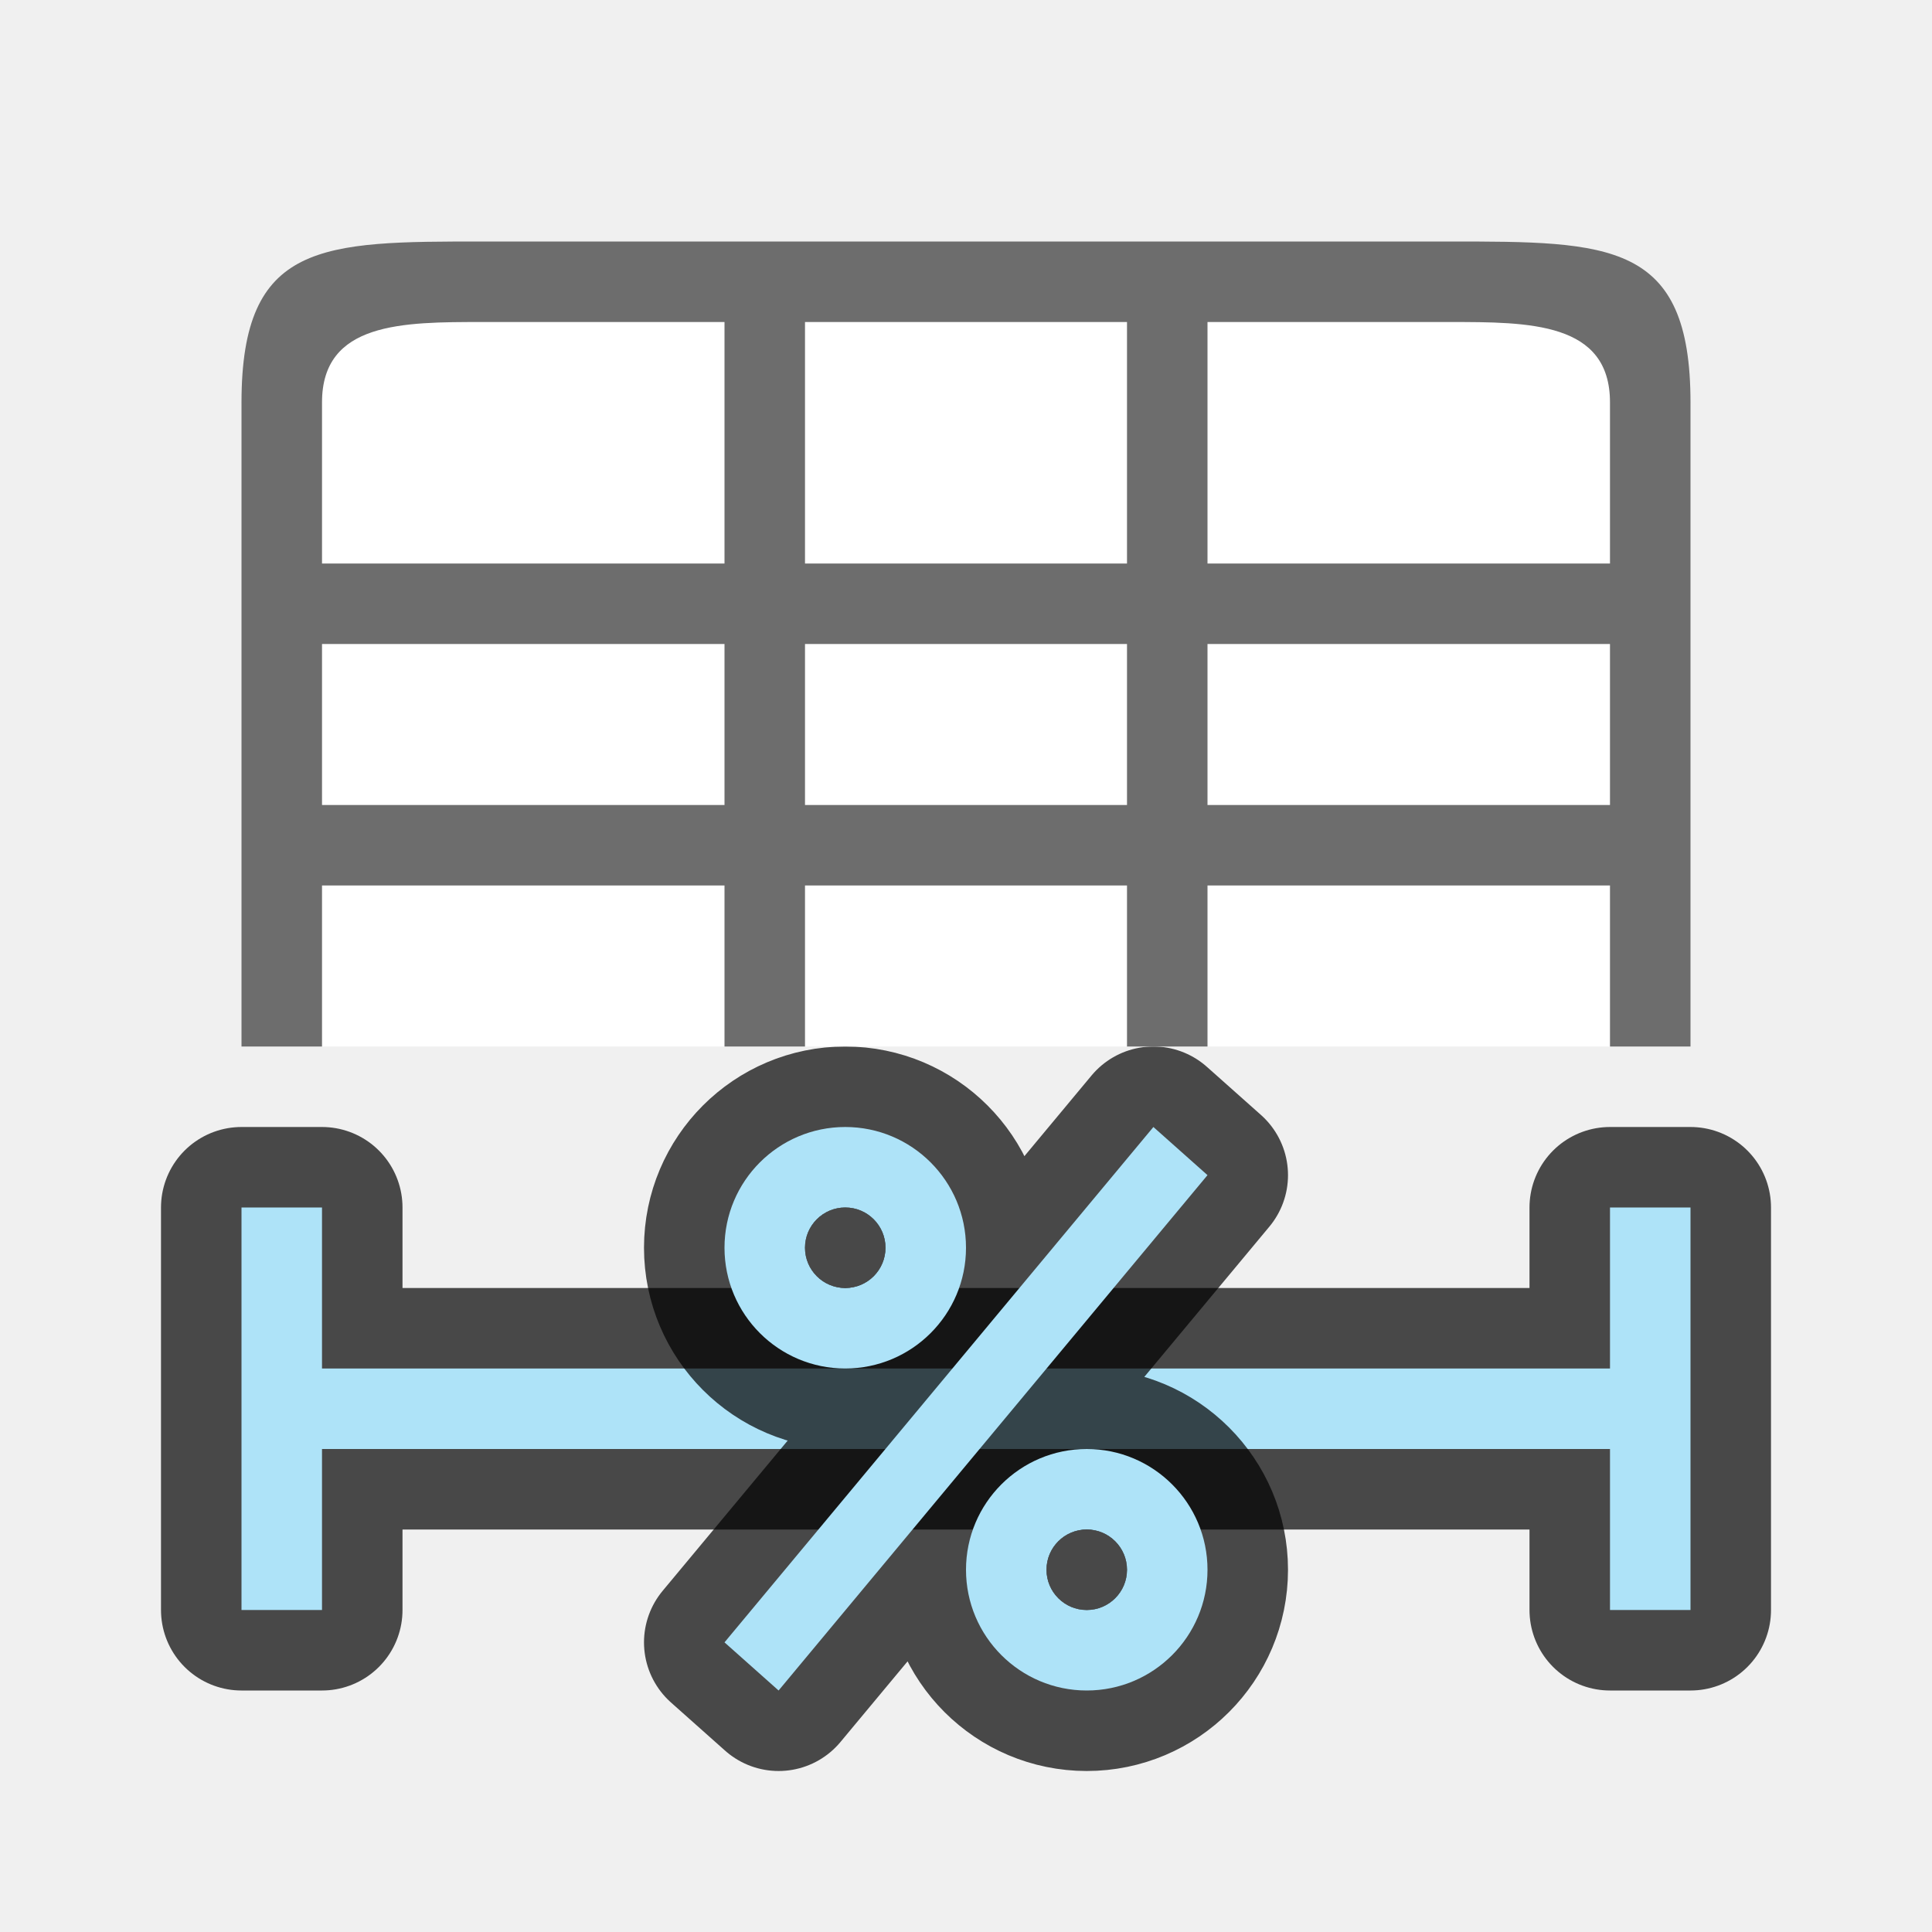
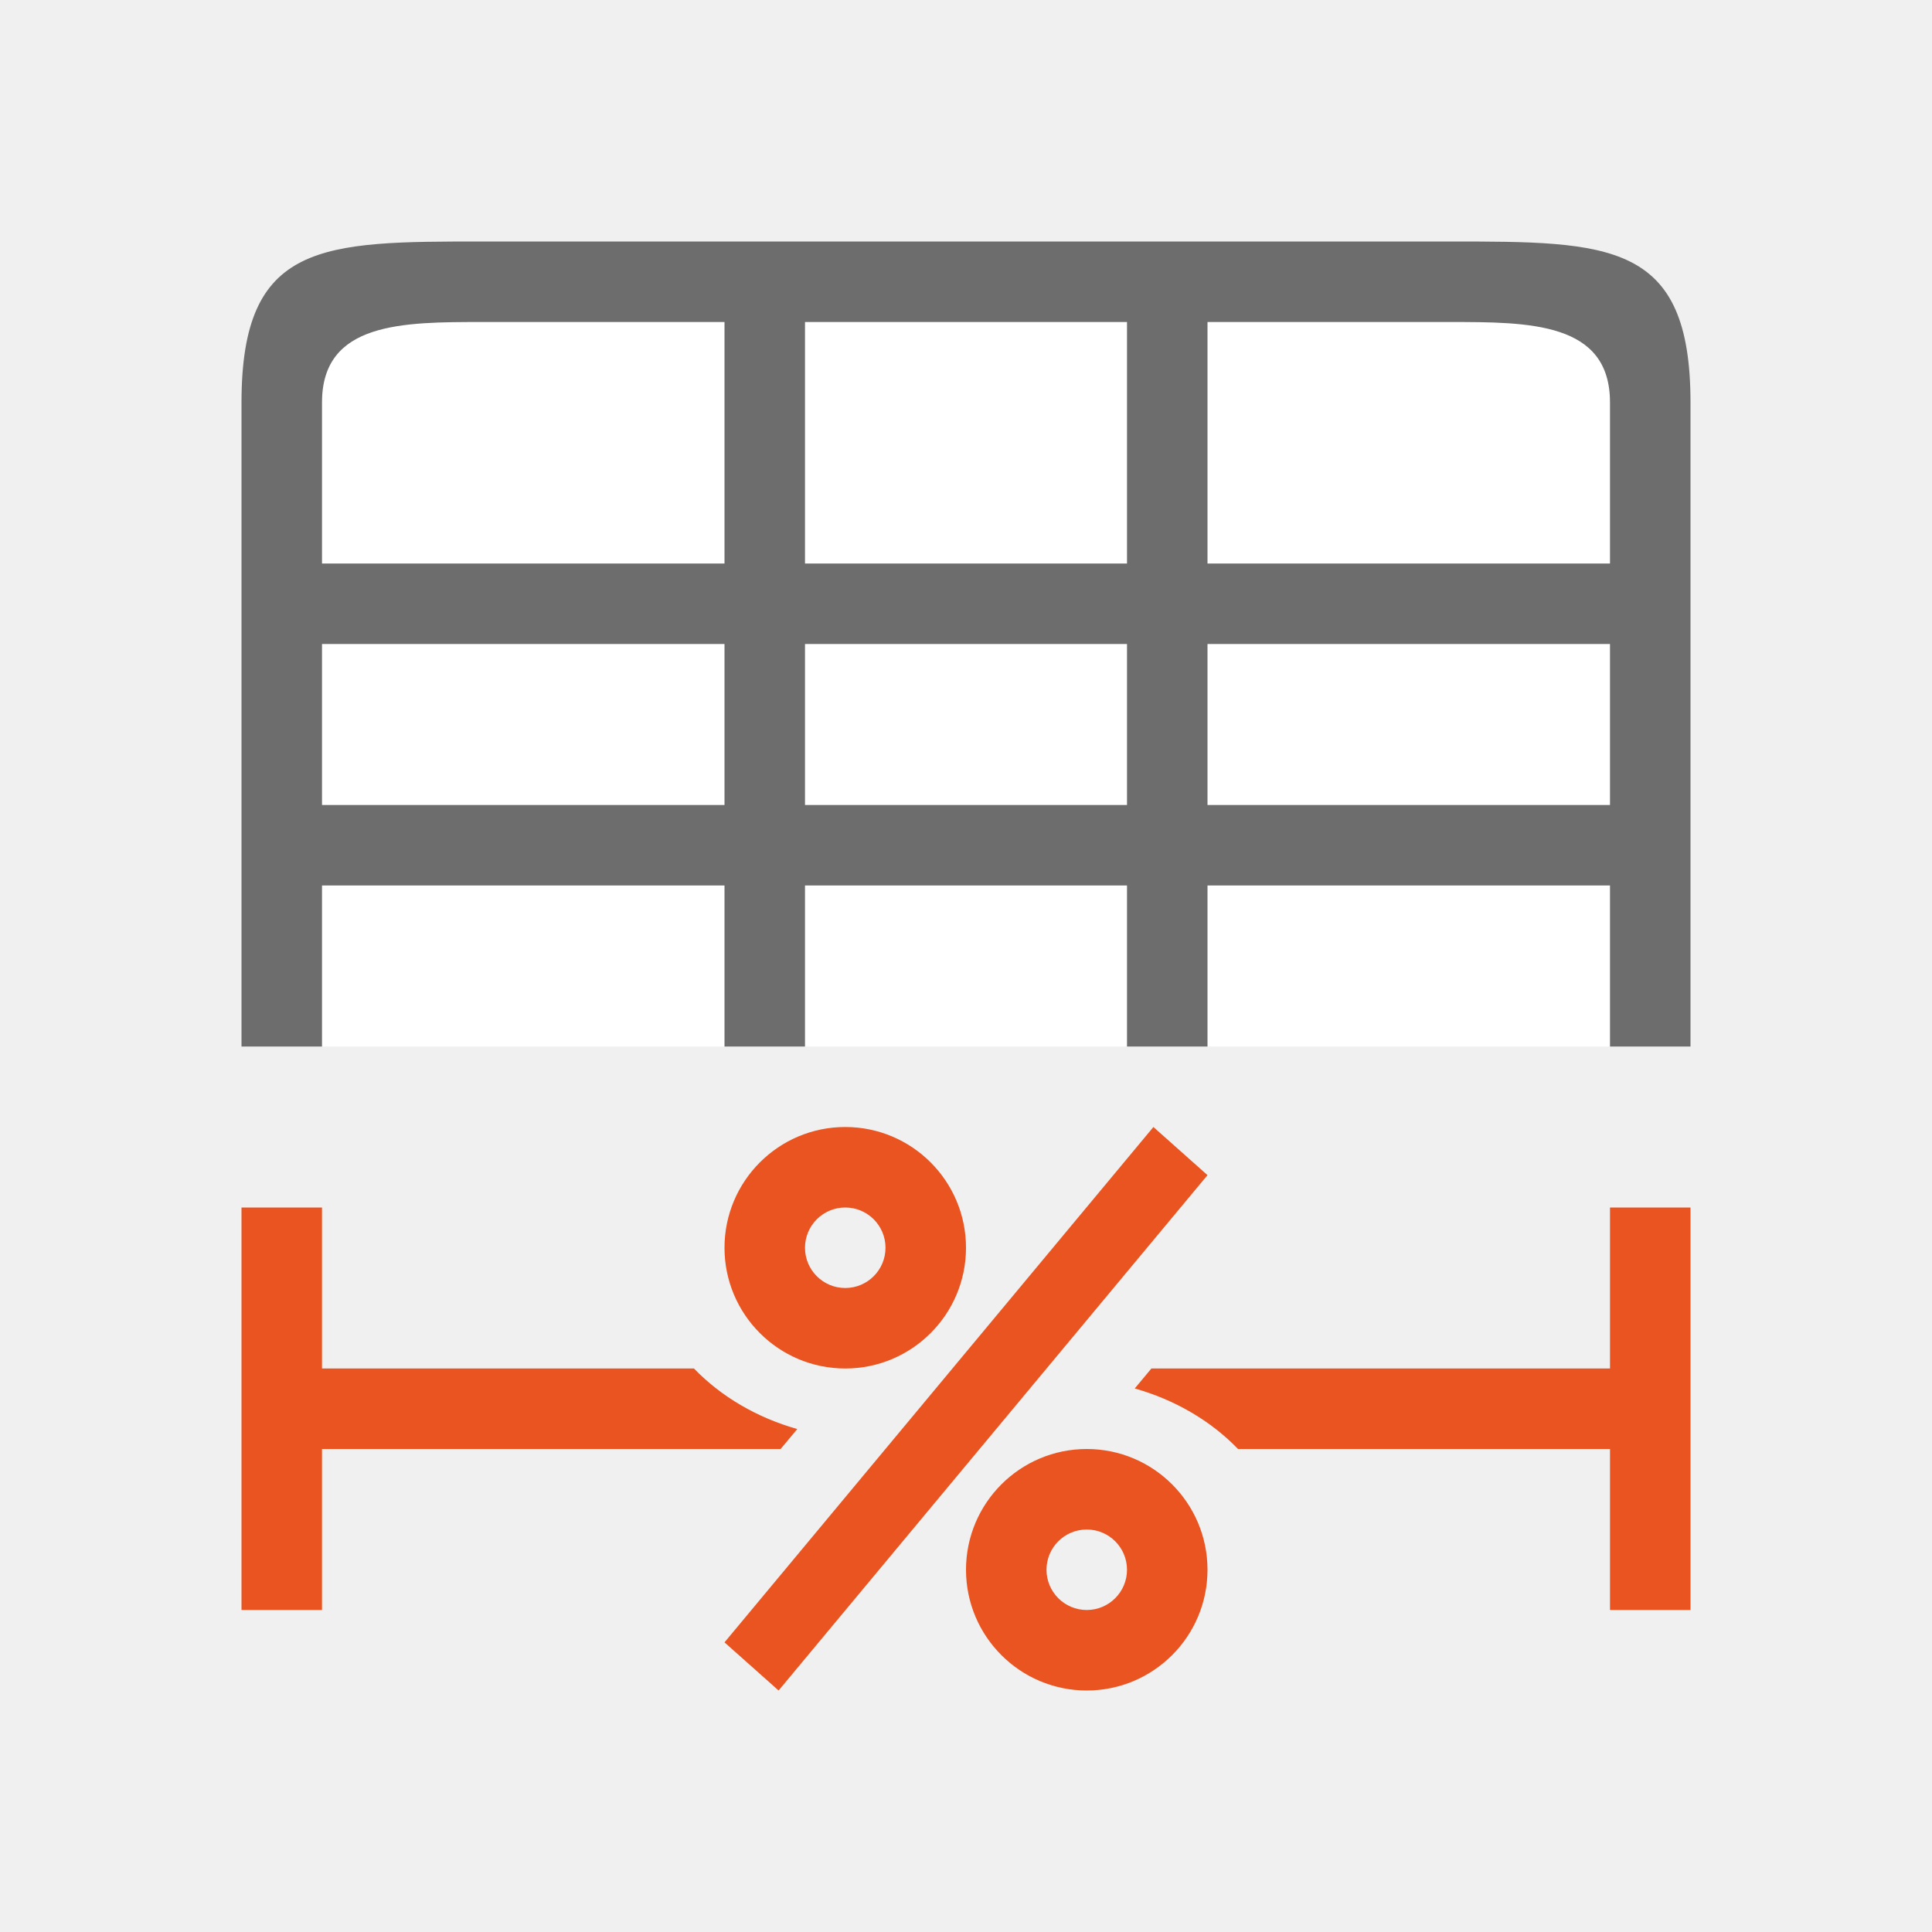
<svg xmlns="http://www.w3.org/2000/svg" viewBox="0 0 24 24" version="1.1" id="svg6">
  <defs id="defs10" />
-   <path style="opacity:0.7;fill:#000000;fill-opacity:1;stroke:#000000;stroke-width:2;stroke-linejoin:round;stroke-miterlimit:4;stroke-dasharray:none" id="path828" d="m 3,15 v 5 h 1 v -2 h 16 v 2 h 1 v -5 h -1 v 2 H 4 v -2 z" />
-   <path d="m 3,15 v 5 h 1 v -2 h 16 v 2 h 1 v -5 h -1 v 2 H 4 v -2 z" id="path4" style="fill:#aee3f8;fill-opacity:1" />
-   <path style="opacity:0.7;fill:#000000;fill-opacity:1;stroke:#000000;stroke-width:2;stroke-linejoin:round;stroke-miterlimit:4;stroke-dasharray:none" id="path826" d="M 10.5,14 C 9.672,14 9,14.672 9,15.5 9,16.328 9.672,17 10.5,17 11.328,17 12,16.328 12,15.5 12,14.672 11.328,14 10.5,14 Z M 14.328,14 9,20.402 9.672,21 15,14.598 Z M 10.5,15 C 10.776,15 11,15.224 11,15.5 11,15.776 10.776,16 10.5,16 10.224,16 10,15.776 10,15.5 10,15.224 10.224,15 10.5,15 Z m 3,3 C 12.672,18 12,18.672 12,19.5 12,20.328 12.672,21 13.5,21 14.328,21 15,20.328 15,19.5 15,18.672 14.328,18 13.5,18 Z m 0,1 C 13.776,19 14,19.224 14,19.5 14,19.776 13.776,20 13.5,20 13.224,20 13,19.776 13,19.5 13,19.224 13.224,19 13.5,19 Z" />
-   <path d="M 10.5,14 C 9.672,14 9,14.672 9,15.5 9,16.328 9.672,17 10.5,17 11.328,17 12,16.328 12,15.5 12,14.672 11.328,14 10.5,14 Z M 14.328,14 9,20.402 9.672,21 15,14.598 Z M 10.5,15 C 10.776,15 11,15.224 11,15.5 11,15.776 10.776,16 10.5,16 10.224,16 10,15.776 10,15.5 10,15.224 10.224,15 10.5,15 Z m 3,3 C 12.672,18 12,18.672 12,19.5 12,20.328 12.672,21 13.5,21 14.328,21 15,20.328 15,19.5 15,18.672 14.328,18 13.5,18 Z m 0,1 C 13.776,19 14,19.224 14,19.5 14,19.776 13.776,20 13.5,20 13.224,20 13,19.776 13,19.5 13,19.224 13.224,19 13.5,19 Z" id="path2" style="fill:#aee3f8;fill-opacity:1" />
-   <circle style="opacity:0.7;fill:#000000;fill-opacity:1;stroke:none;stroke-width:2;stroke-linejoin:round;stroke-miterlimit:4;stroke-dasharray:none;stroke-opacity:1" id="path829" cx="10.5" cy="15.5" r="0.5" />
-   <circle style="opacity:0.7;fill:#000000;fill-opacity:1;stroke:none;stroke-width:2;stroke-linejoin:round;stroke-miterlimit:4;stroke-dasharray:none;stroke-opacity:1" id="path831" cx="13.5" cy="19.5" r="0.5" />
+   <path id="path4" style="fill:#e95420;fill-opacity:1" d="M 3 15 L 3 20 L 4 20 L 4 18 L 9.697 18 L 9.904 17.752 C 9.408 17.612 8.96 17.352 8.621 17 L 4 17 L 4 15 L 3 15 z M 20 15 L 20 17 L 14.303 17 L 14.096 17.248 C 14.592 17.388 15.04 17.648 15.379 18 L 20 18 L 20 20 L 21 20 L 21 15 L 20 15 z " />
+   <path d="M 10.5,14 C 9.672,14 9,14.672 9,15.5 9,16.328 9.672,17 10.5,17 11.328,17 12,16.328 12,15.5 12,14.672 11.328,14 10.5,14 Z M 14.328,14 9,20.402 9.672,21 15,14.598 Z M 10.5,15 C 10.776,15 11,15.224 11,15.5 11,15.776 10.776,16 10.5,16 10.224,16 10,15.776 10,15.5 10,15.224 10.224,15 10.5,15 Z m 3,3 C 12.672,18 12,18.672 12,19.5 12,20.328 12.672,21 13.5,21 14.328,21 15,20.328 15,19.5 15,18.672 14.328,18 13.5,18 Z m 0,1 C 13.776,19 14,19.224 14,19.5 14,19.776 13.776,20 13.5,20 13.224,20 13,19.776 13,19.5 13,19.224 13.224,19 13.5,19 Z" id="path2" style="fill:#e95420;fill-opacity:1" />
  <rect style="opacity:1;fill:#ffffff;fill-opacity:1;stroke:none;stroke-width:2;stroke-linecap:round;stroke-linejoin:round;stroke-miterlimit:4;stroke-dasharray:none;stroke-opacity:1" id="rect827" width="16" height="9" x="4" y="4" />
  <path id="path2-4" style="opacity:1;fill:#6d6d6d;fill-opacity:1;stroke-width:1" d="M 6,3 C 4,3 3,3 3,5 v 8 h 1 v -2 h 5 v 2 h 1 v -2 h 4 v 2 h 1 v -2 h 5 v 2 h 1 V 5 C 21,3 20,3 18,3 Z M 6,4 H 9 V 5 7 H 8 4 V 5 C 4,4 5,4 6,4 Z m 4,0 h 4 V 5 7 H 10 V 5 Z m 5,0 h 3 c 1,0 2,0 2,1 V 7 H 16 15 V 5 Z M 4,8 h 4 1 v 2 H 4 Z m 6,0 h 4 v 2 h -4 z m 5,0 h 5 v 2 h -5 z" />
</svg>
